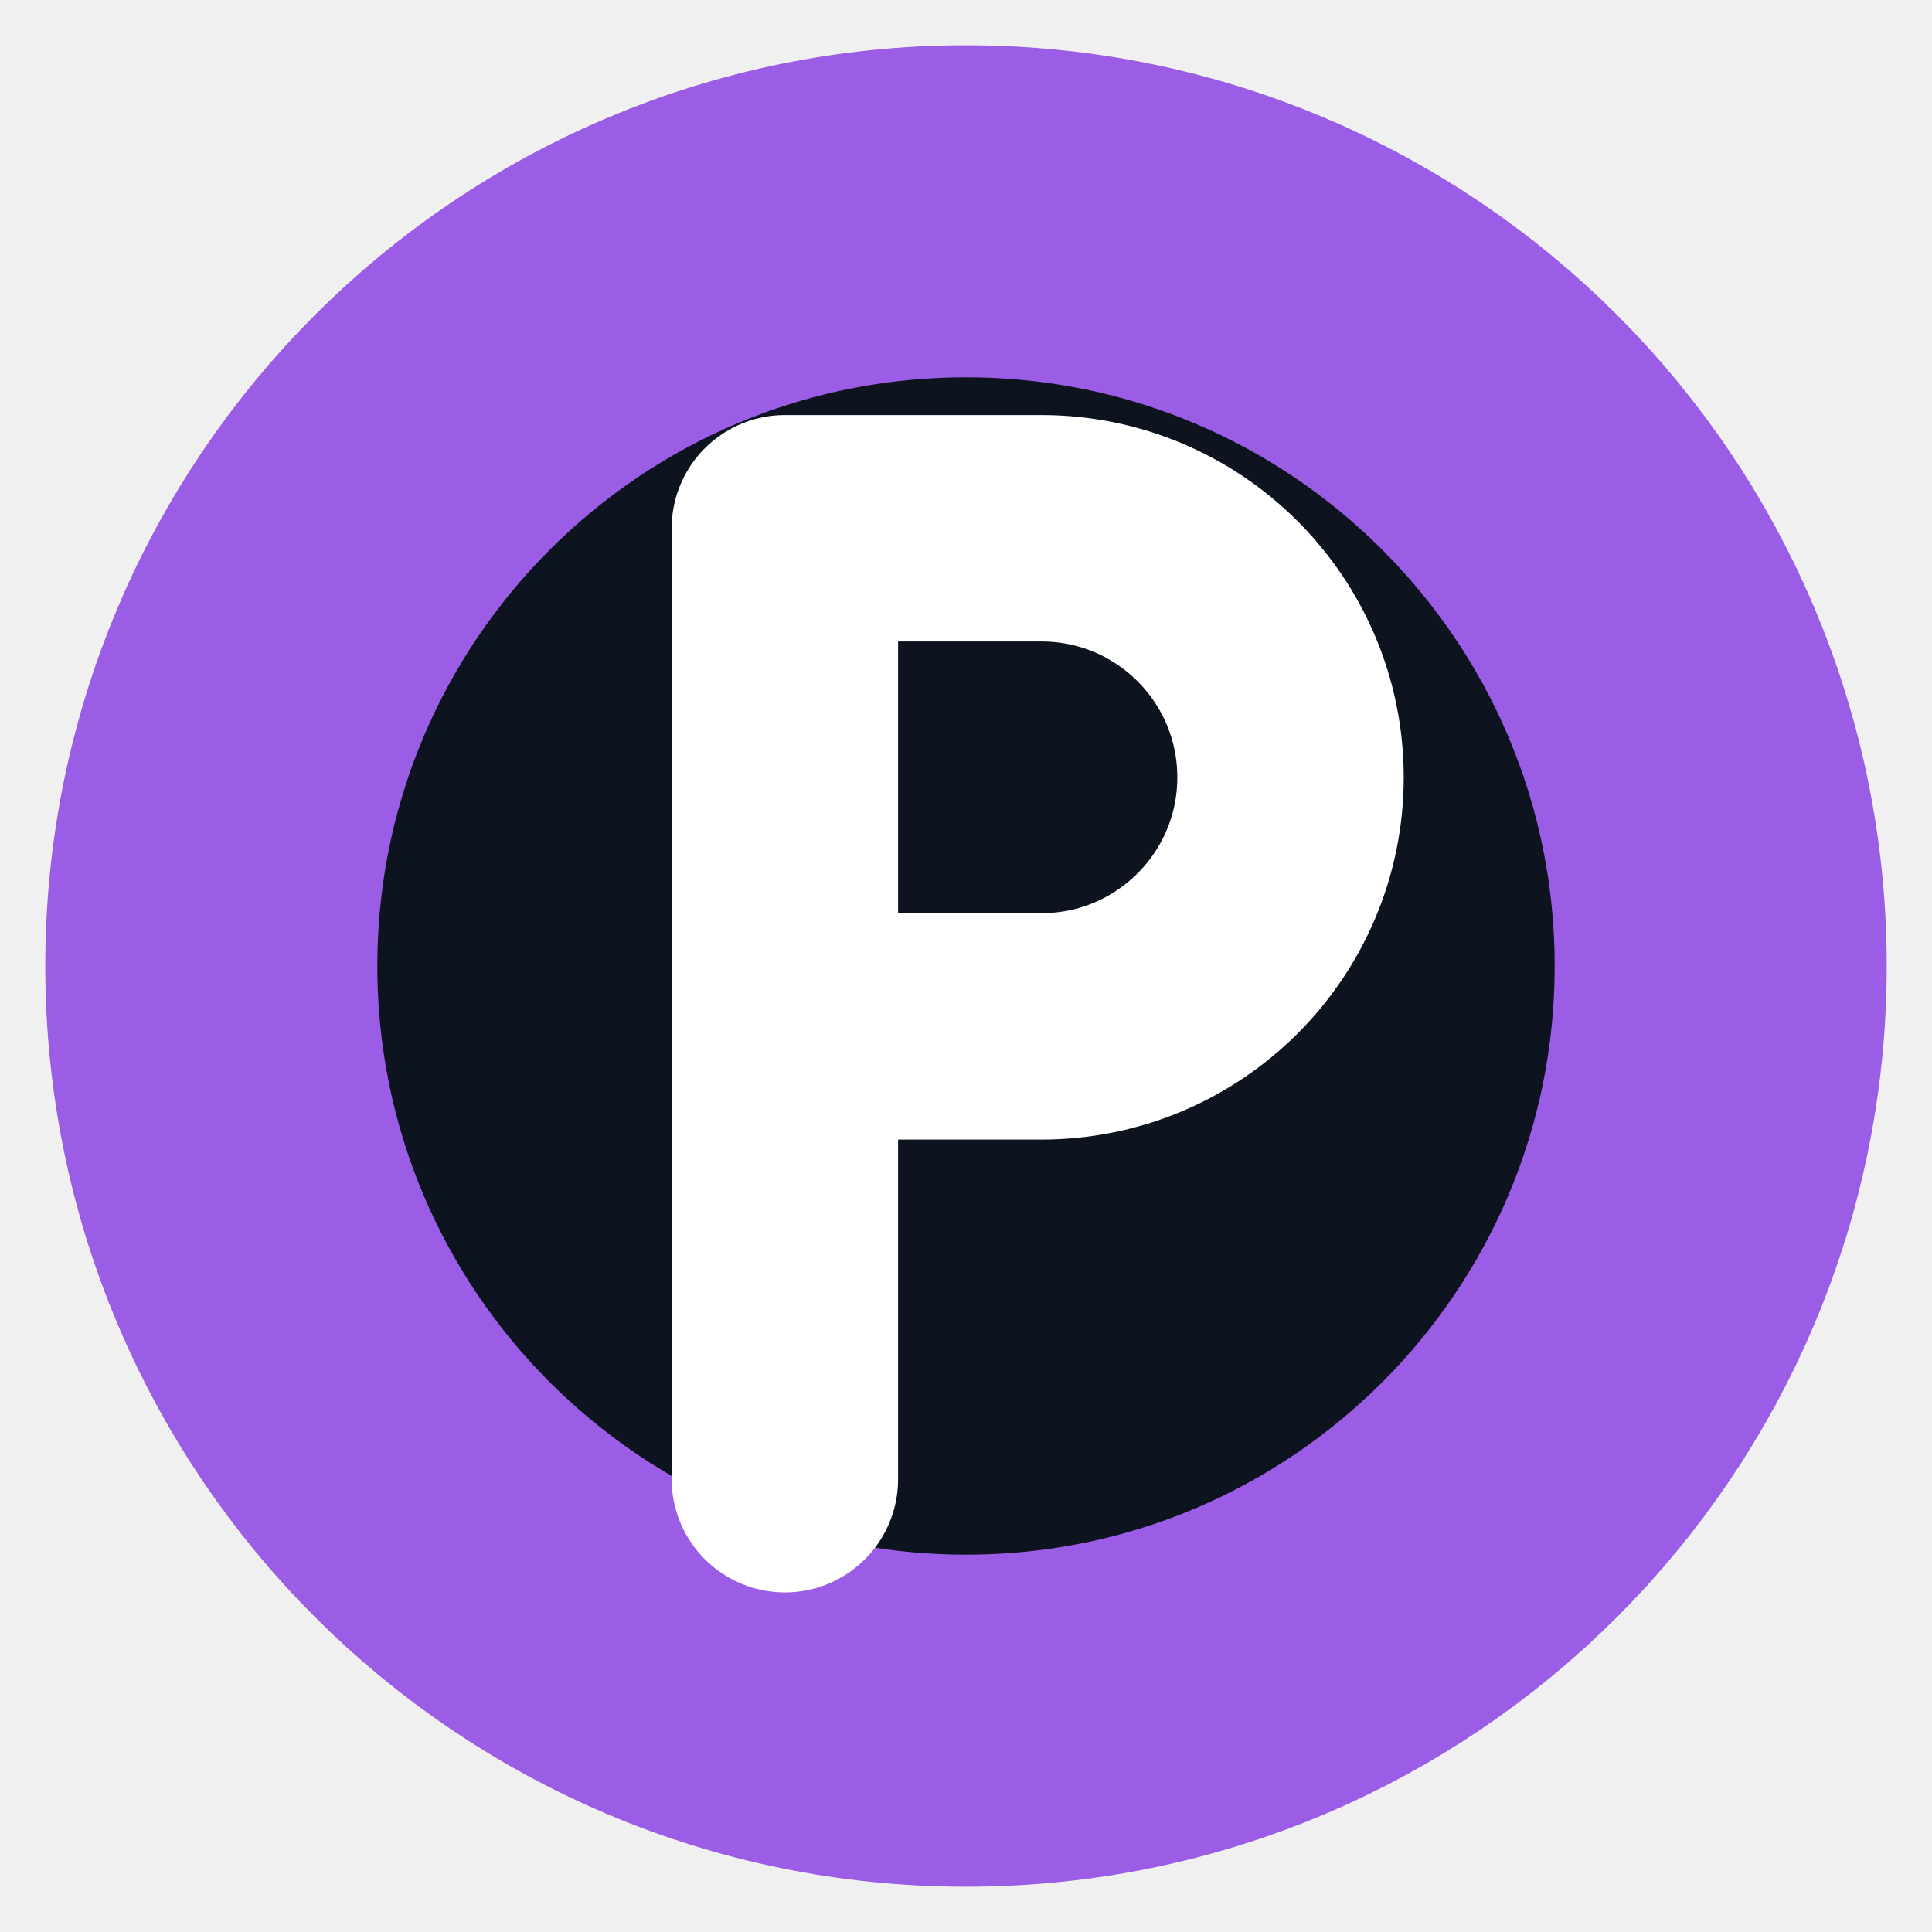
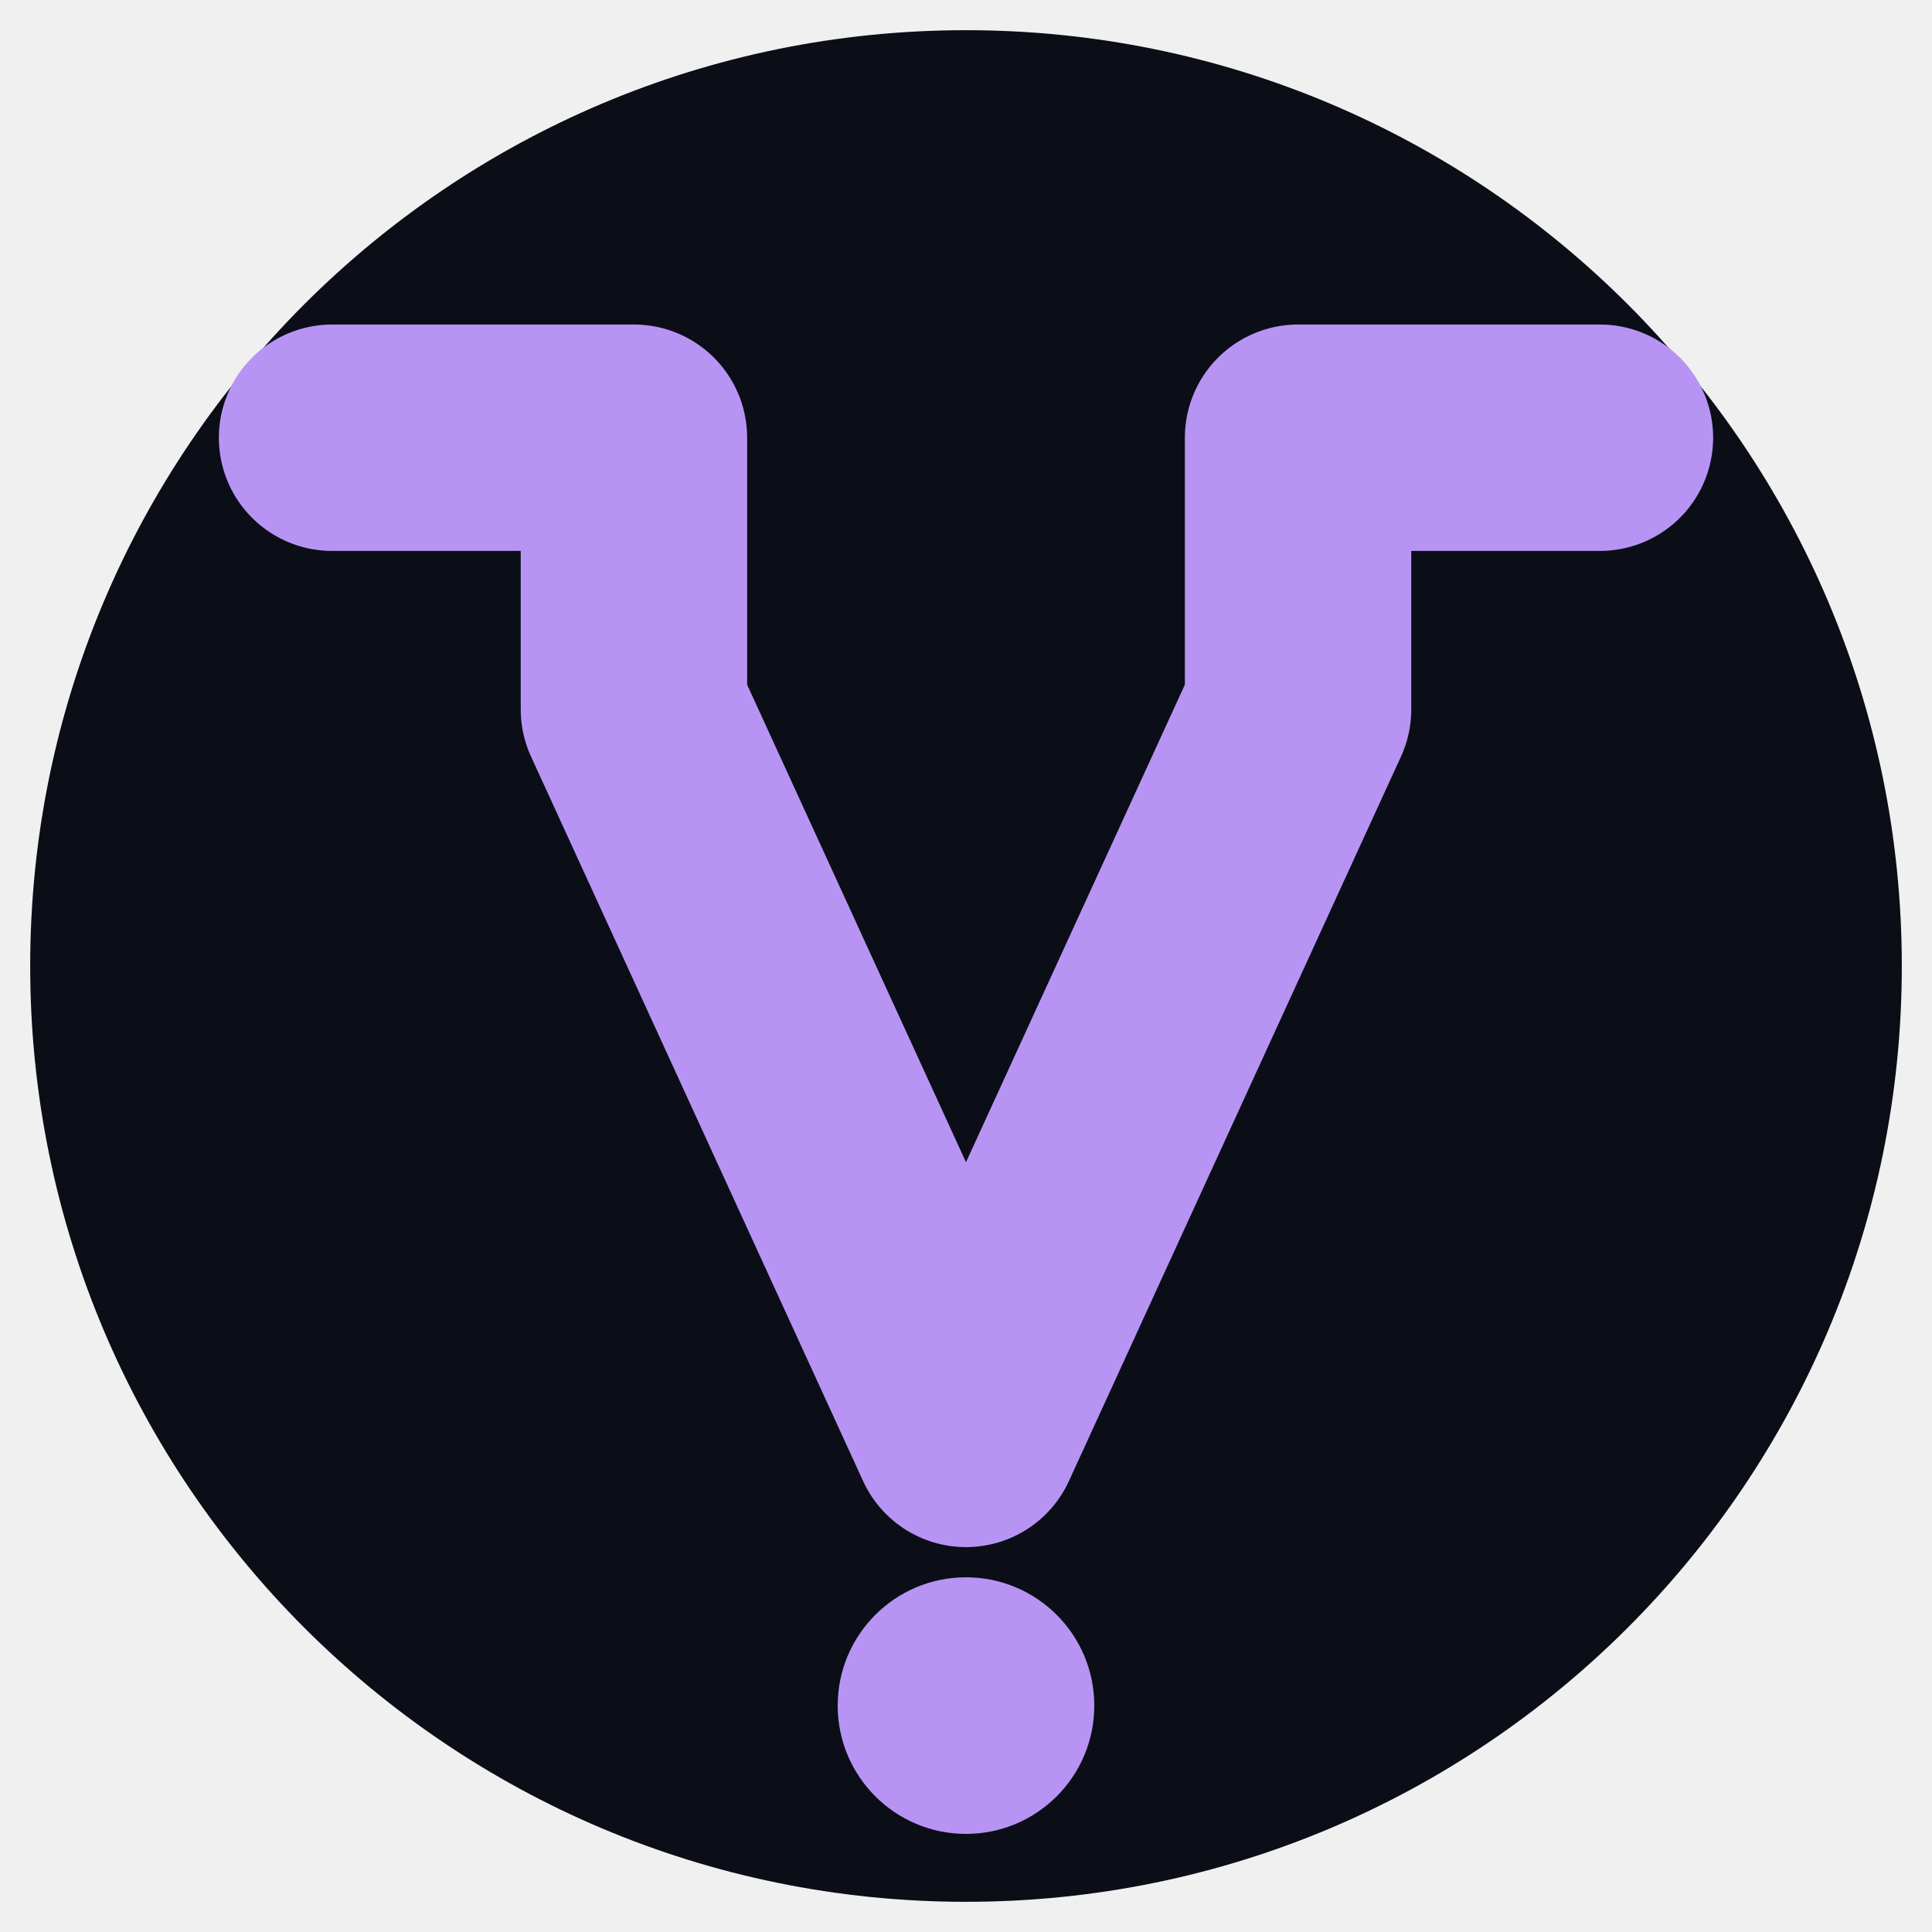
<svg xmlns="http://www.w3.org/2000/svg" width="256" height="256" viewBox="0 0 256 256">
-   <circle cx="128" cy="128" r="100" fill="#0E1320" stroke="#9B5DE5" stroke-width="44" />
-   <path d="M104 196 V70 H138 A33 33 0 0 1 138 136 H104" fill="none" stroke="#FFFFFF" stroke-width="30" stroke-linecap="round" stroke-linejoin="round" />
+   <circle cx="128" cy="128" r="124" fill="#0B0E17" />
+   <path d="M44 58 H84 V94 L128 190 L172 94 V58 H212" fill="none" stroke="#B794F4" stroke-width="30" stroke-linejoin="round" stroke-linecap="round" />
+   <circle cx="128" cy="226" r="17" fill="#B794F4" />
</svg>
